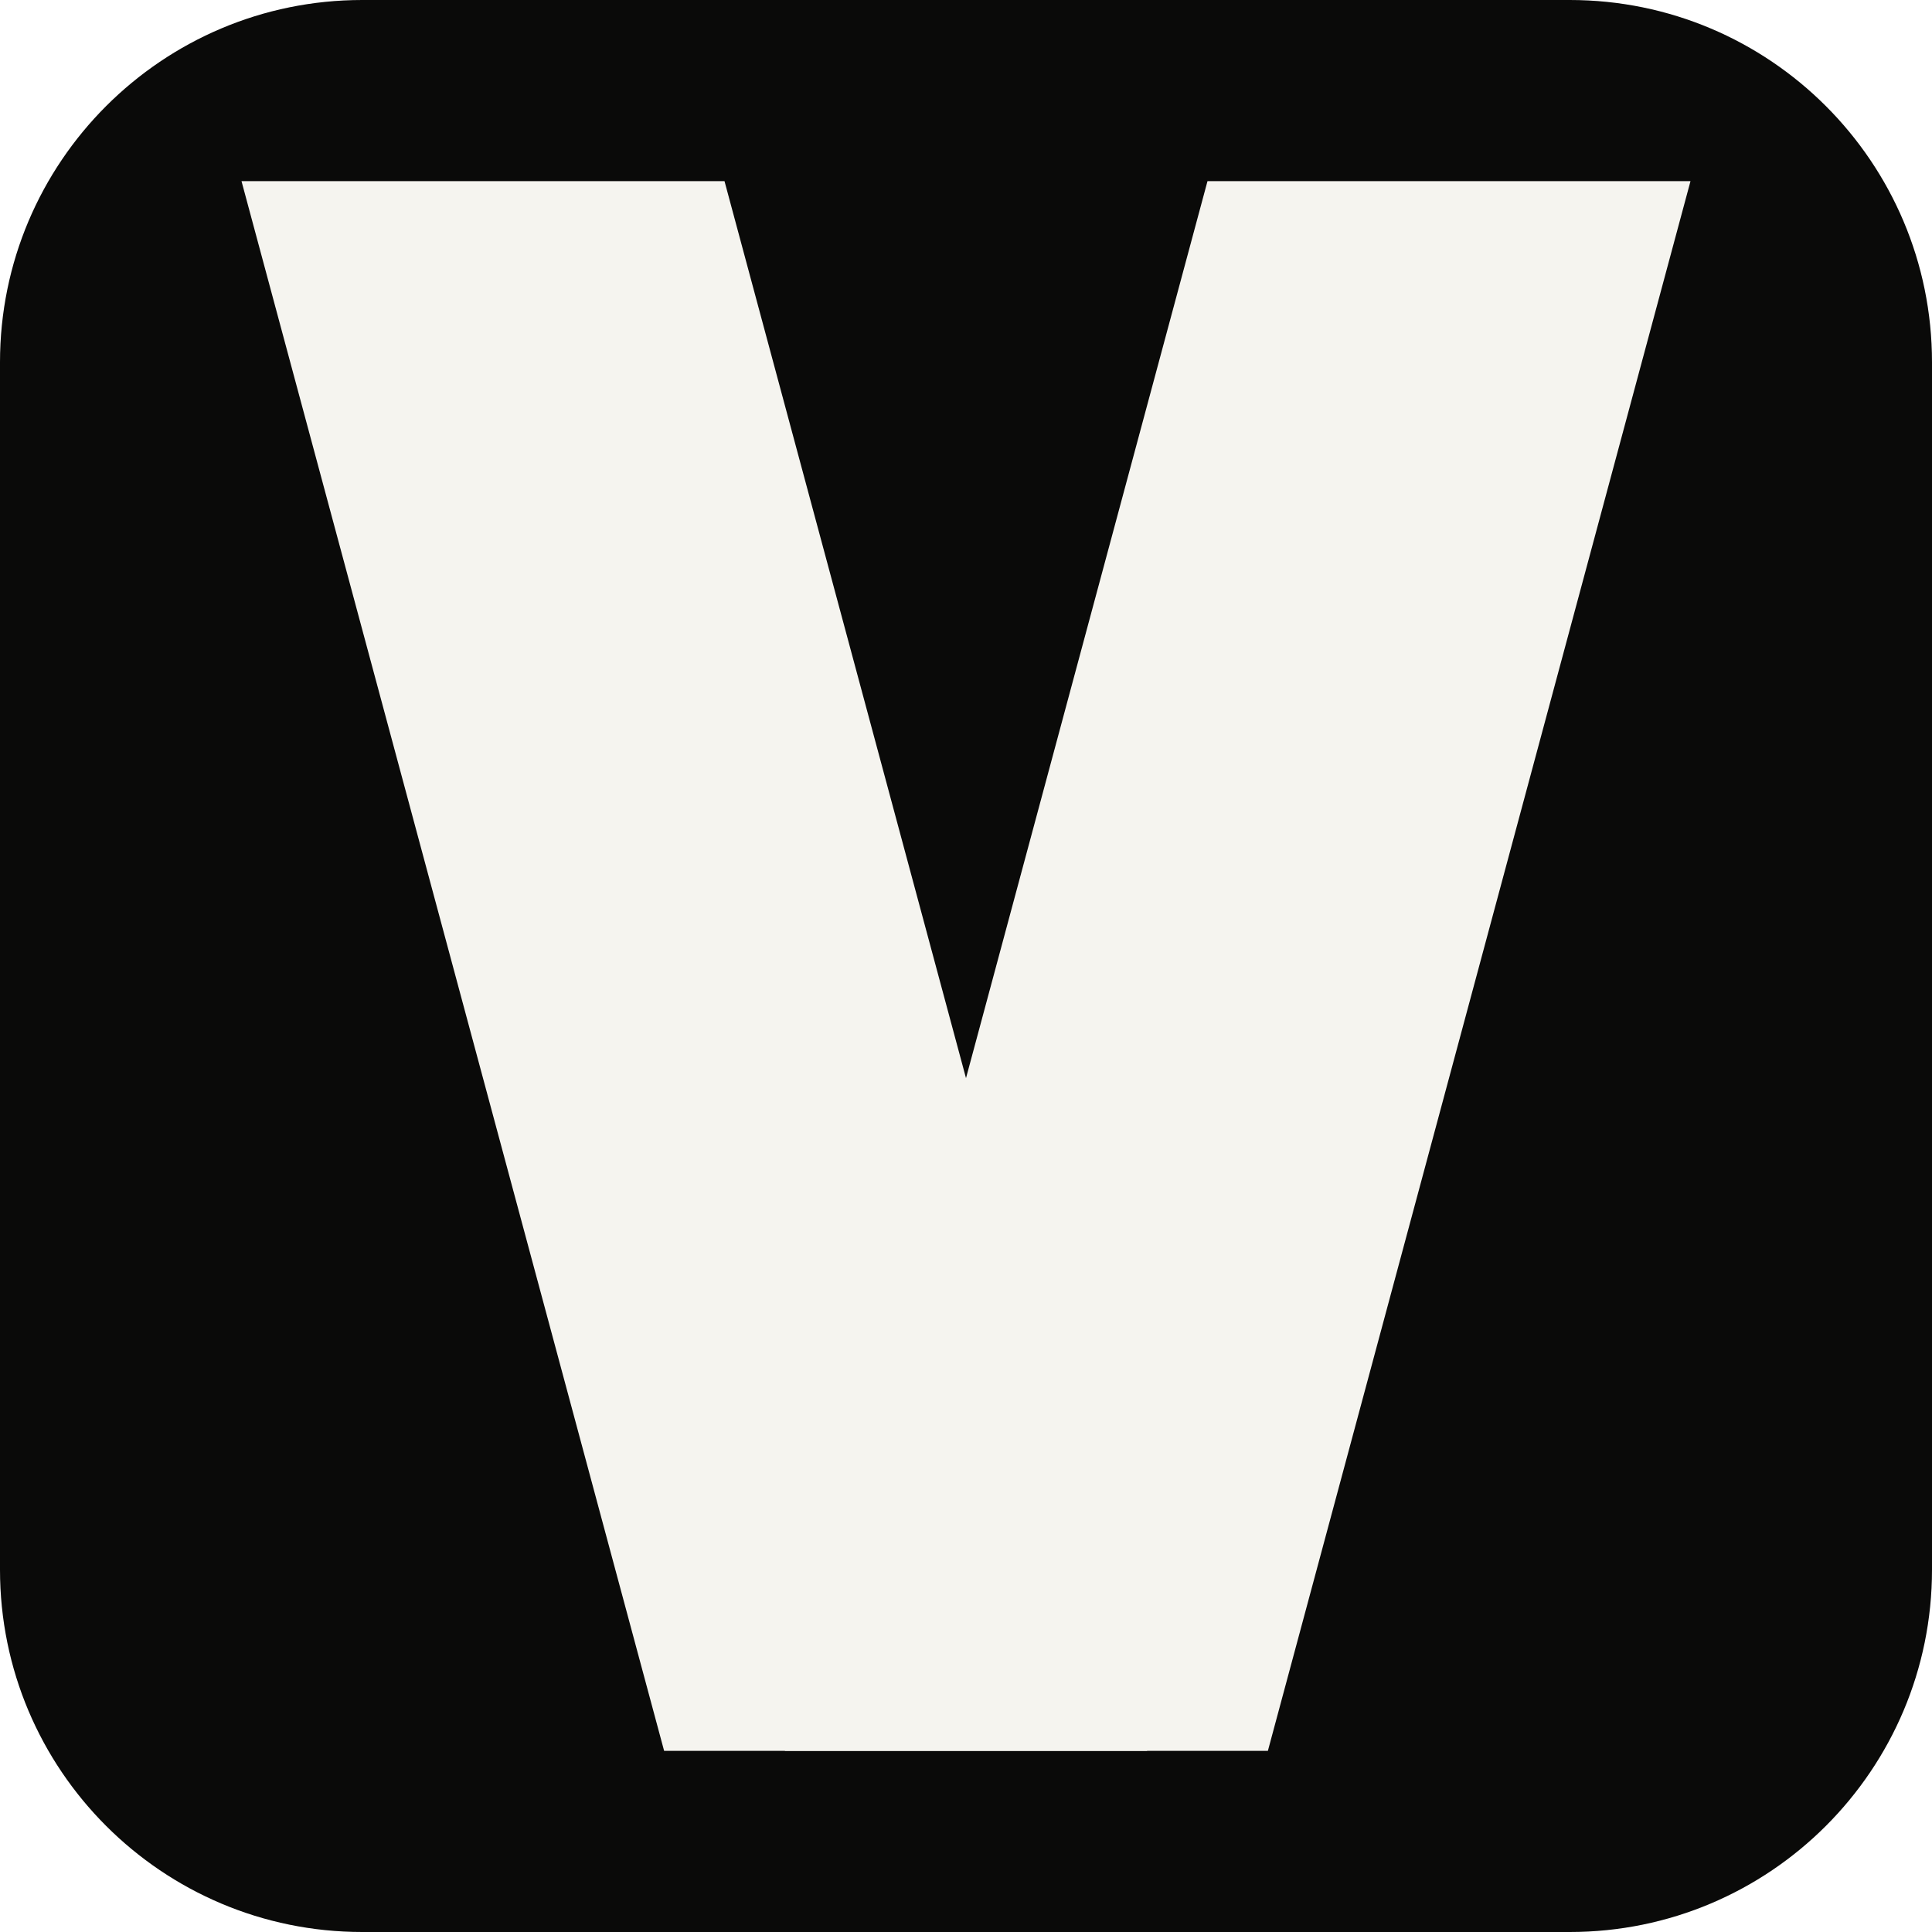
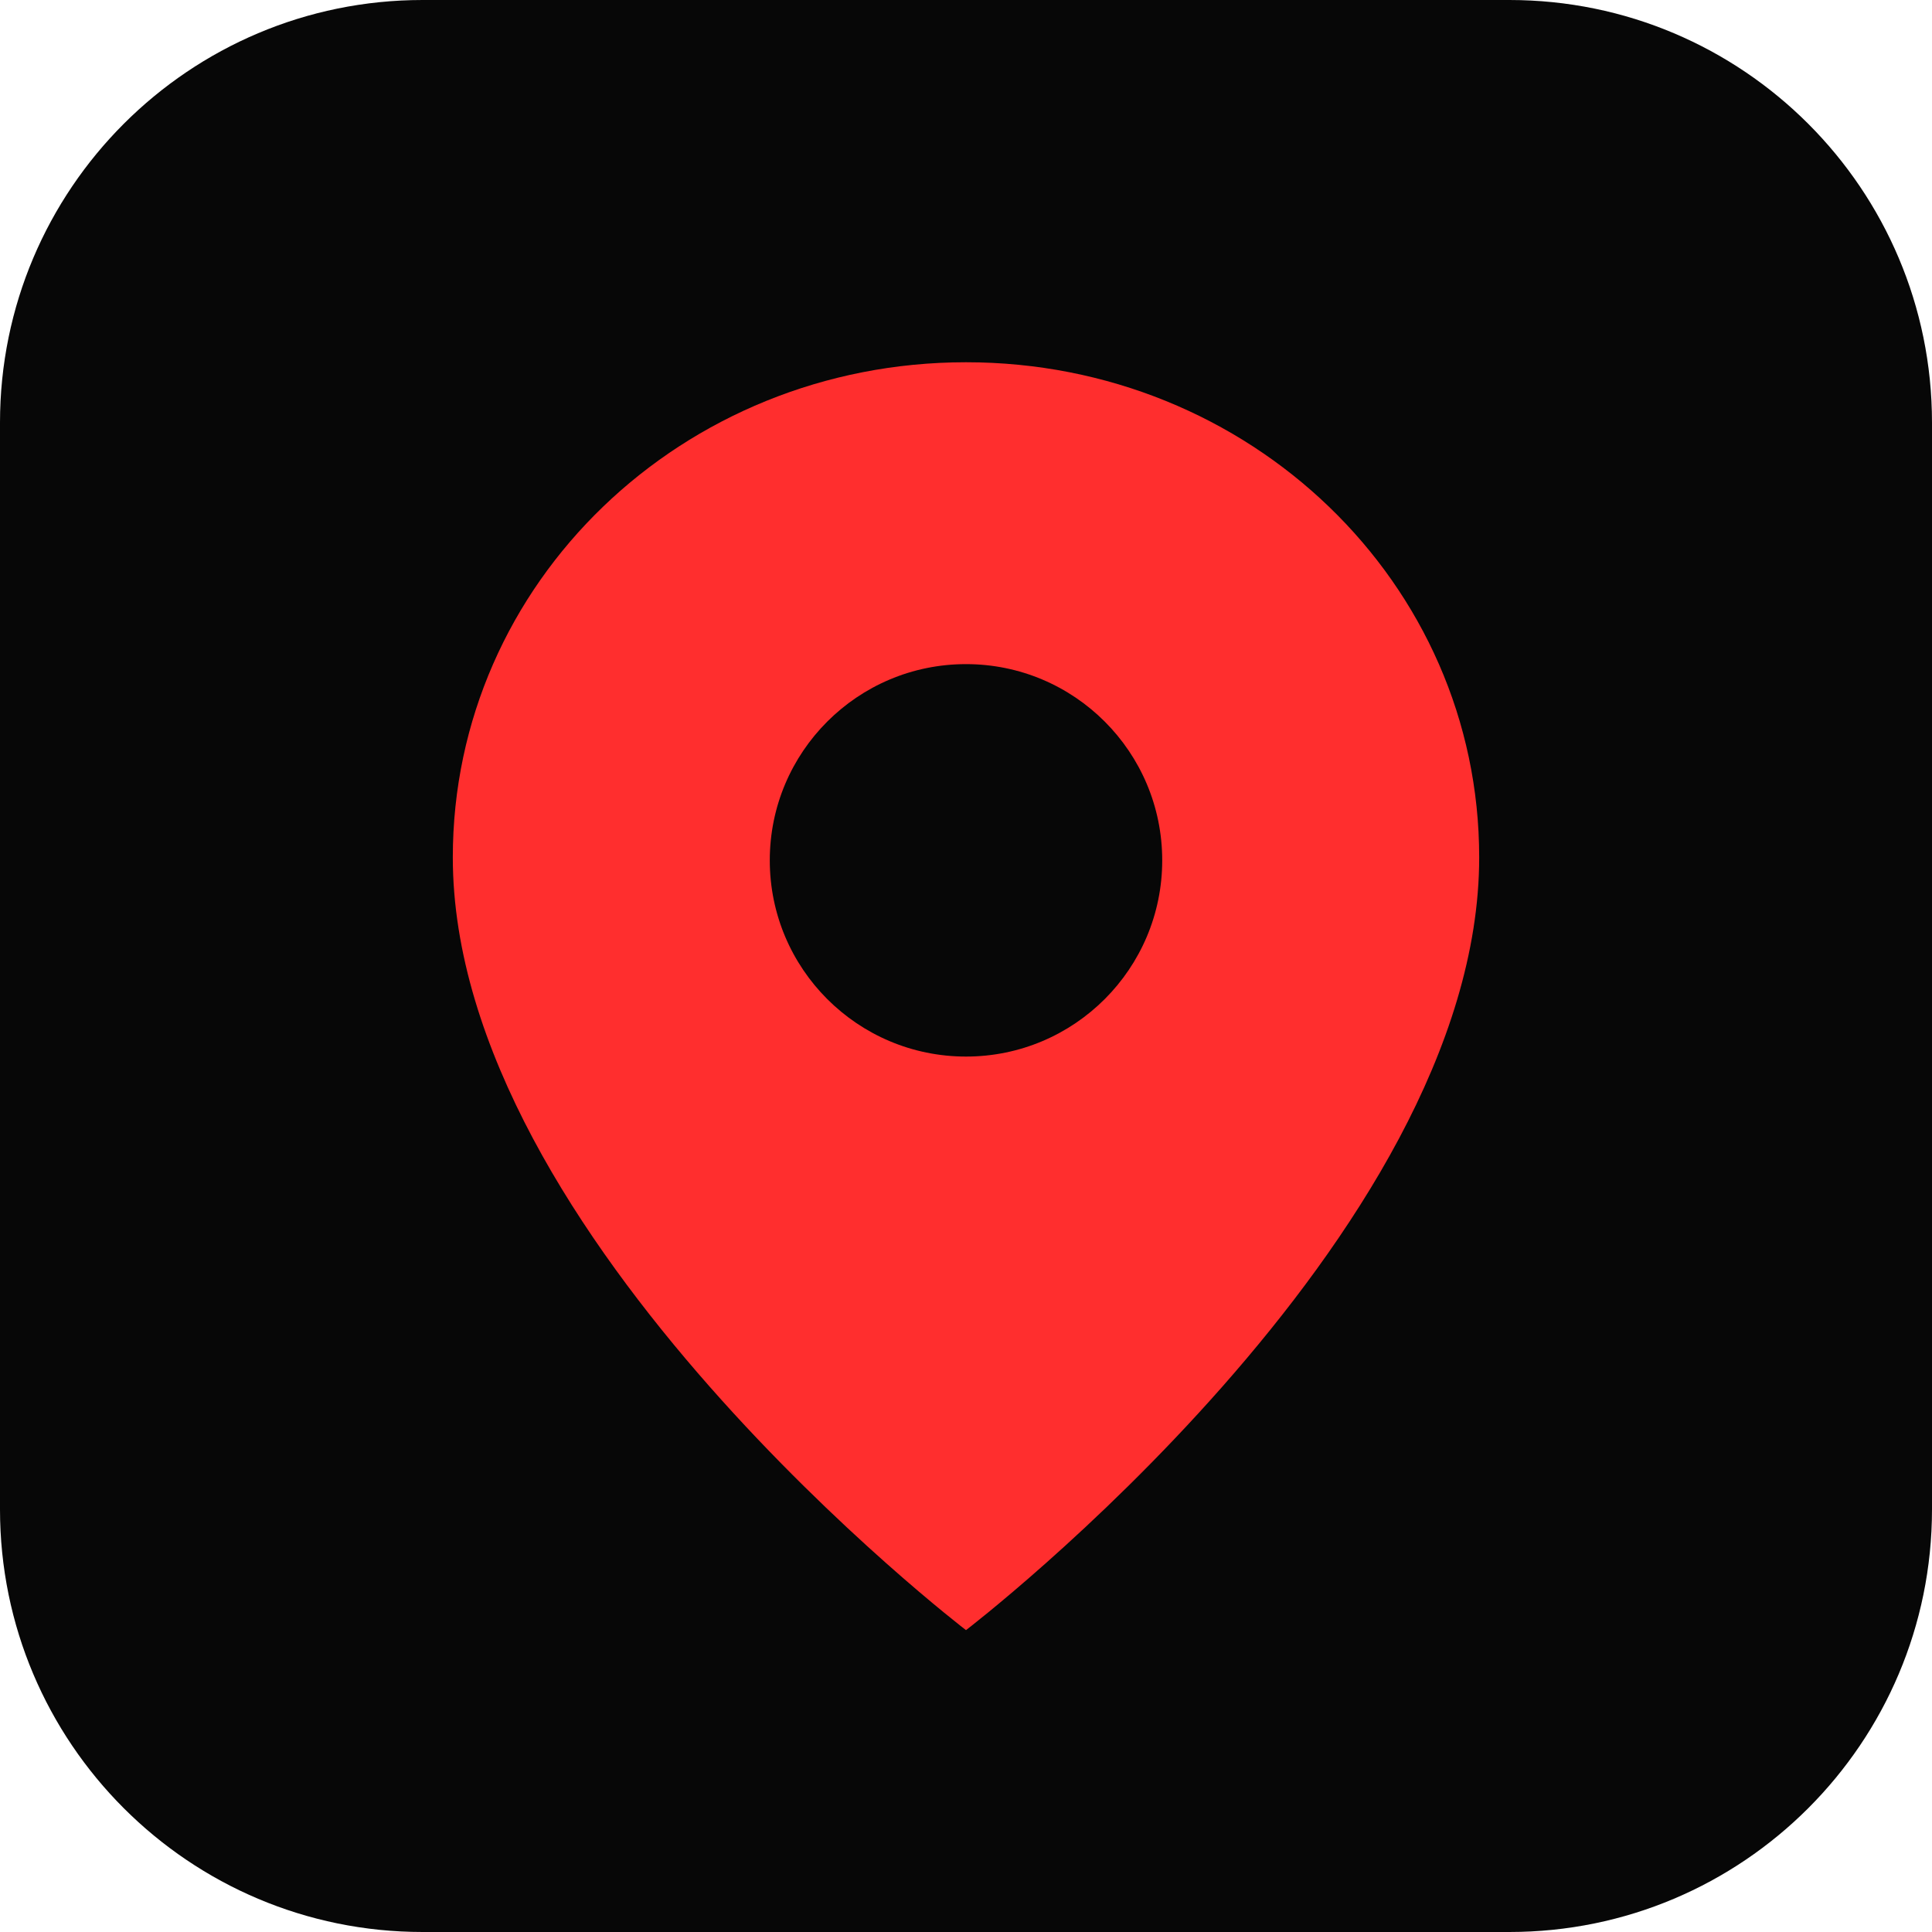
- <svg xmlns="http://www.w3.org/2000/svg" viewBox="0 0 64 64" width="64" height="64">
-   <rect width="64" height="64" rx="12" fill="#0A0A09" />
-   <path d="M8,6 L24,6 L38,58 L22,58 Z" fill="#F5F4EF" />
-   <path d="M56,6 L40,6 L26,58 L42,58 Z" fill="#F5F4EF" />
+ <svg xmlns="http://www.w3.org/2000/svg" viewBox="0 0 64 64">
+   <rect width="64" height="64" rx="14" fill="#070707" />
+   <path d="M32 12c-9.4 0-17 7.3-17 16.4C15 41 32 54 32 54s17-13 17-25.6C49 19.3 41.4 12 32 12Z" fill="#ff2e2e" />
+   <circle cx="32" cy="28.5" r="6.5" fill="#070707" />
</svg>
